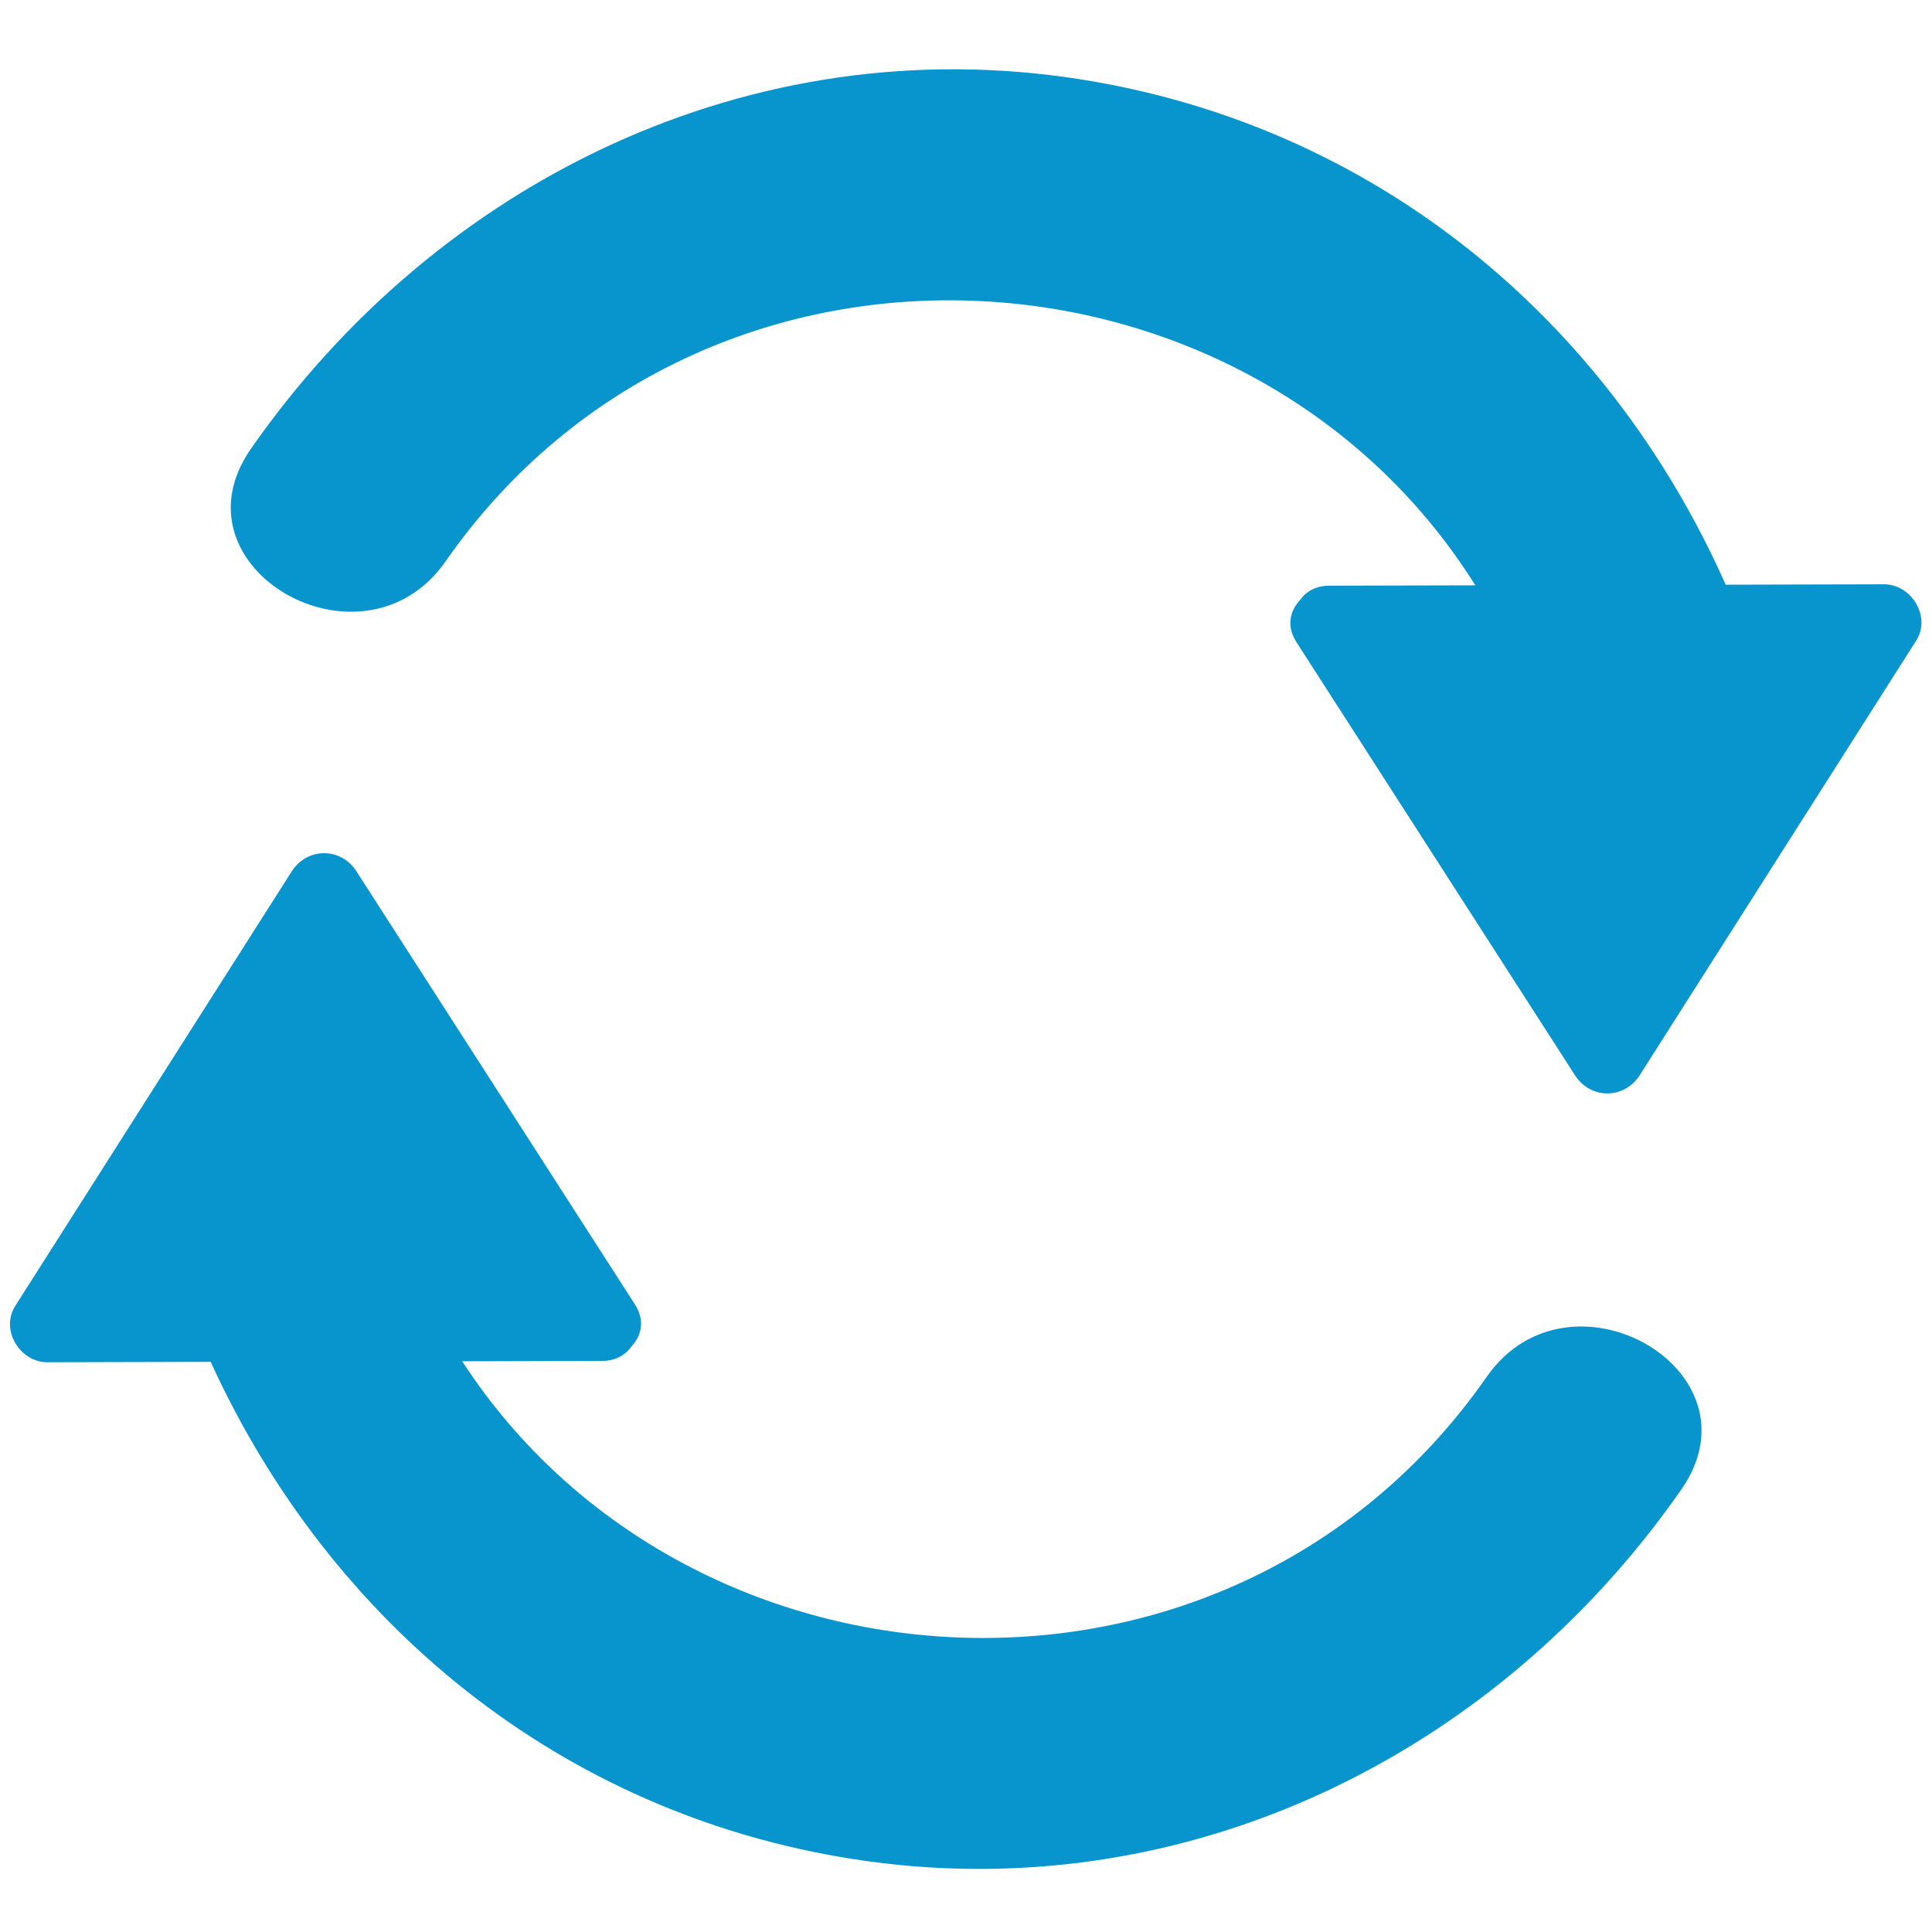
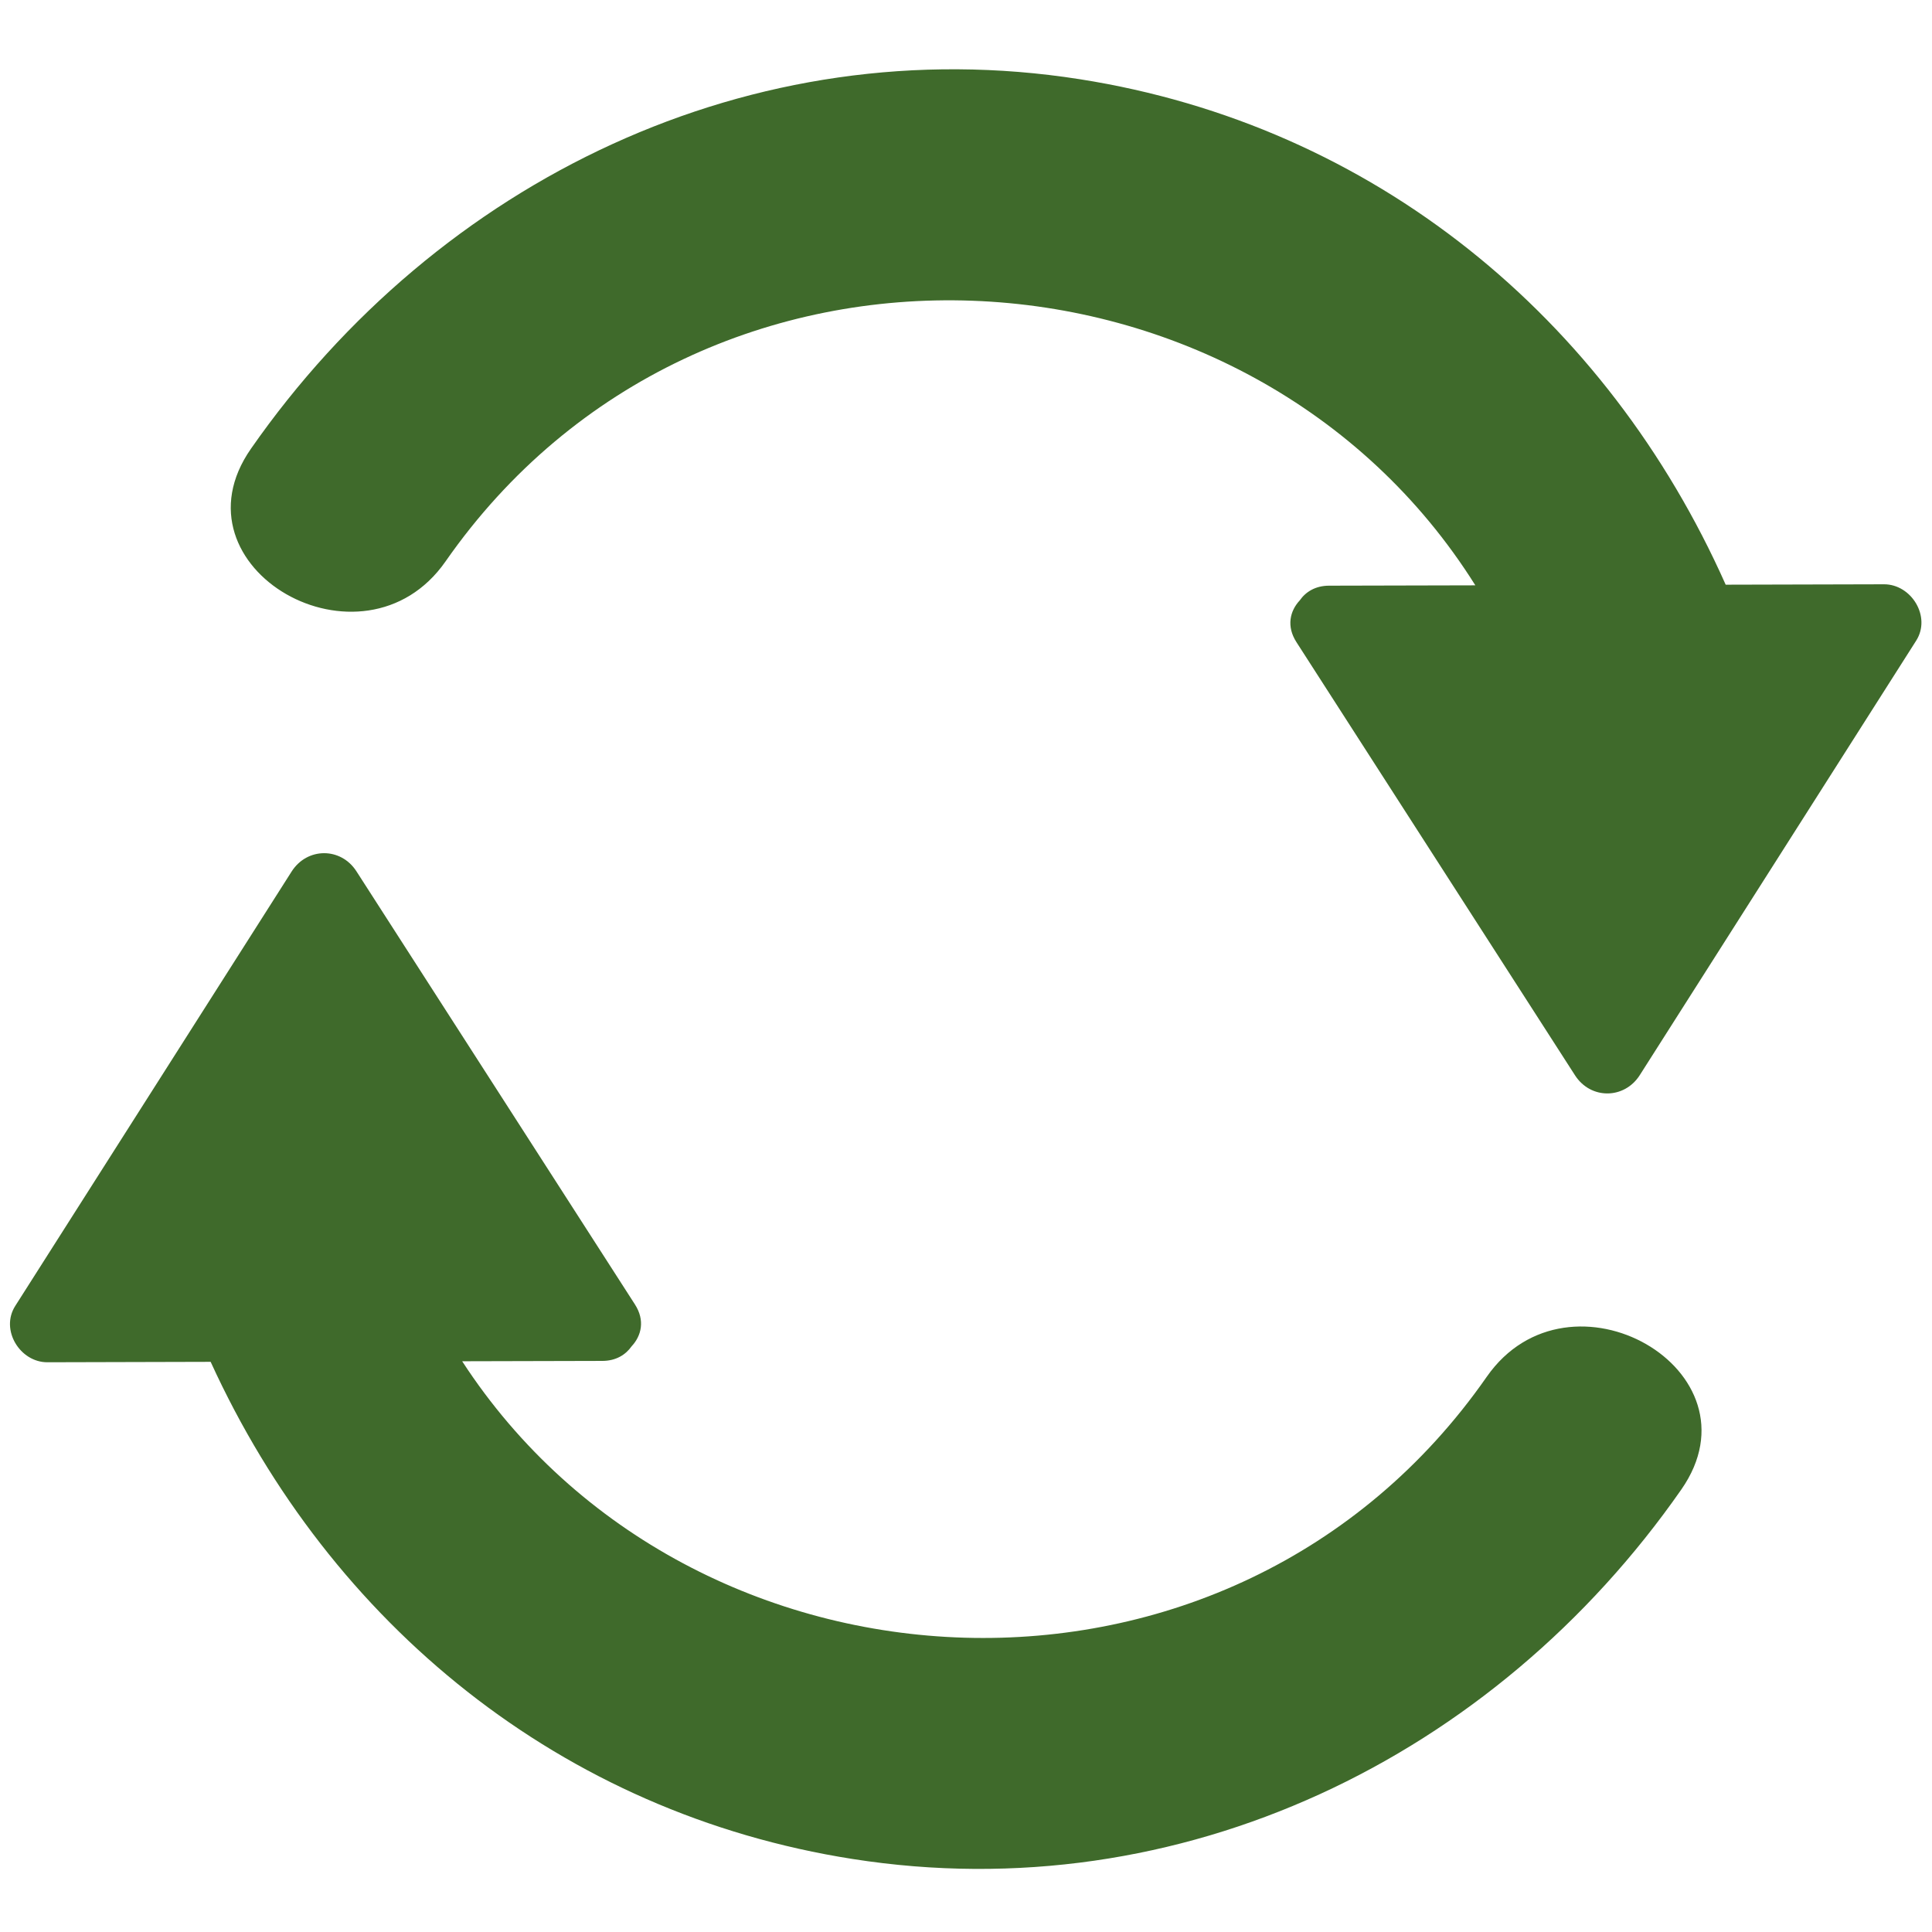
<svg xmlns="http://www.w3.org/2000/svg" width="375pt" height="375pt" viewBox="0 0 375 375" version="1.2">
  <g id="surface1">
-     <path style=" stroke:none;fill-rule:nonzero;fill:#0895cd;fill-opacity:1;" d="M 365.684 113.41 C 355.438 113.434 345.199 113.461 334.953 113.488 C 311.922 61.727 266.703 24.344 209.582 15.375 C 145.934 5.379 85.023 35 48.703 87.109 C 32.578 110.25 70.488 131.91 86.484 108.965 C 136.293 37.504 242.652 43.961 286.363 113.613 C 276.902 113.637 267.43 113.66 257.965 113.68 C 255.32 113.688 253.441 114.871 252.281 116.535 C 250.375 118.578 249.652 121.566 251.648 124.656 C 269.664 152.68 287.688 180.703 305.715 208.727 C 308.746 213.43 315.277 213.395 318.281 208.68 C 336.164 180.566 354.047 152.461 371.93 124.348 C 374.887 119.691 370.996 113.398 365.684 113.41 Z M 365.684 113.41 " />
-     <path style=" stroke:none;fill-rule:nonzero;fill:#0895cd;fill-opacity:1;" d="M 288.57 267.242 C 239.148 338.164 134.031 332.355 89.707 264.219 C 98.777 264.199 107.852 264.172 116.922 264.152 C 119.559 264.145 121.438 262.965 122.605 261.305 C 124.504 259.27 125.234 256.277 123.238 253.184 C 105.223 225.156 87.207 197.129 69.18 169.113 C 66.148 164.406 59.609 164.445 56.605 169.16 C 38.73 197.27 20.84 225.379 2.957 253.484 C 0 258.137 3.891 264.434 9.203 264.414 C 19.758 264.387 30.328 264.359 40.887 264.332 C 64.152 315.242 108.969 351.965 165.484 360.828 C 229.129 370.824 290.043 341.203 326.352 289.102 C 342.48 265.961 304.566 244.301 288.57 267.242 Z M 288.57 267.242 " />
+     <path style=" stroke:none;fill-rule:nonzero;fill:#3F6A2B;fill-opacity:1;" d="M 365.684 113.41 C 355.438 113.434 345.199 113.461 334.953 113.488 C 311.922 61.727 266.703 24.344 209.582 15.375 C 145.934 5.379 85.023 35 48.703 87.109 C 32.578 110.25 70.488 131.91 86.484 108.965 C 136.293 37.504 242.652 43.961 286.363 113.613 C 276.902 113.637 267.43 113.66 257.965 113.68 C 255.32 113.688 253.441 114.871 252.281 116.535 C 250.375 118.578 249.652 121.566 251.648 124.656 C 269.664 152.68 287.688 180.703 305.715 208.727 C 308.746 213.43 315.277 213.395 318.281 208.68 C 336.164 180.566 354.047 152.461 371.93 124.348 C 374.887 119.691 370.996 113.398 365.684 113.41 Z M 365.684 113.41 " />
+     <path style=" stroke:none;fill-rule:nonzero;fill:#3F6A2B;fill-opacity:1;" d="M 288.57 267.242 C 239.148 338.164 134.031 332.355 89.707 264.219 C 98.777 264.199 107.852 264.172 116.922 264.152 C 119.559 264.145 121.438 262.965 122.605 261.305 C 124.504 259.27 125.234 256.277 123.238 253.184 C 105.223 225.156 87.207 197.129 69.18 169.113 C 66.148 164.406 59.609 164.445 56.605 169.16 C 38.73 197.27 20.84 225.379 2.957 253.484 C 0 258.137 3.891 264.434 9.203 264.414 C 19.758 264.387 30.328 264.359 40.887 264.332 C 64.152 315.242 108.969 351.965 165.484 360.828 C 229.129 370.824 290.043 341.203 326.352 289.102 C 342.48 265.961 304.566 244.301 288.57 267.242 Z M 288.57 267.242 " />
  </g>
</svg>
